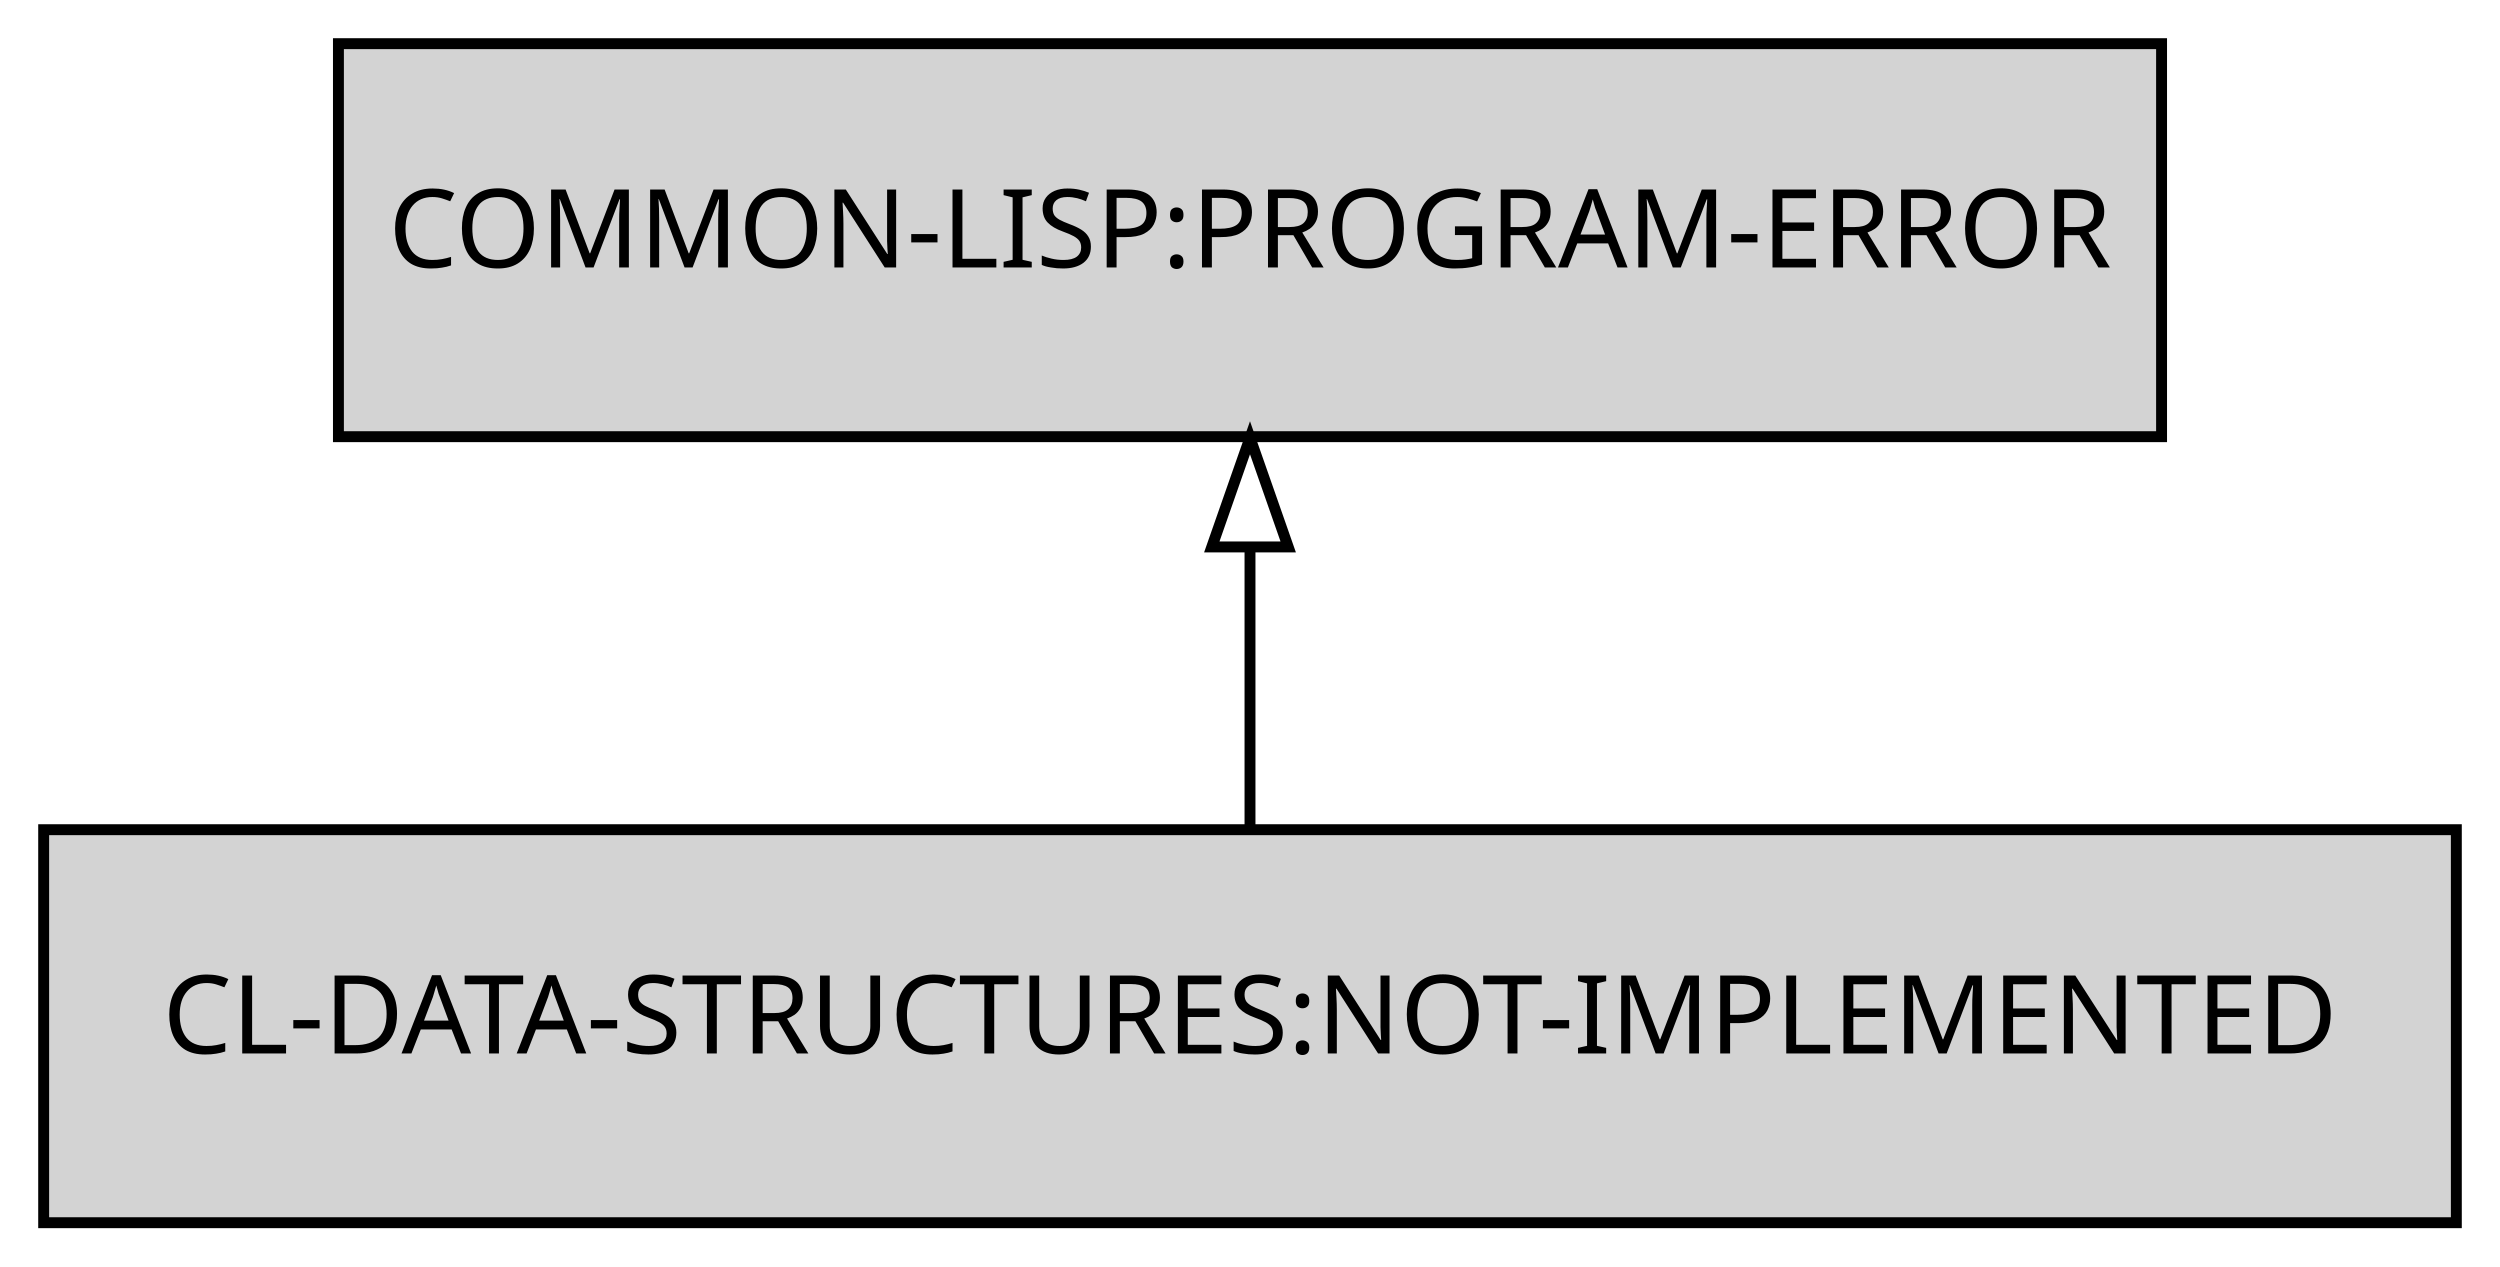
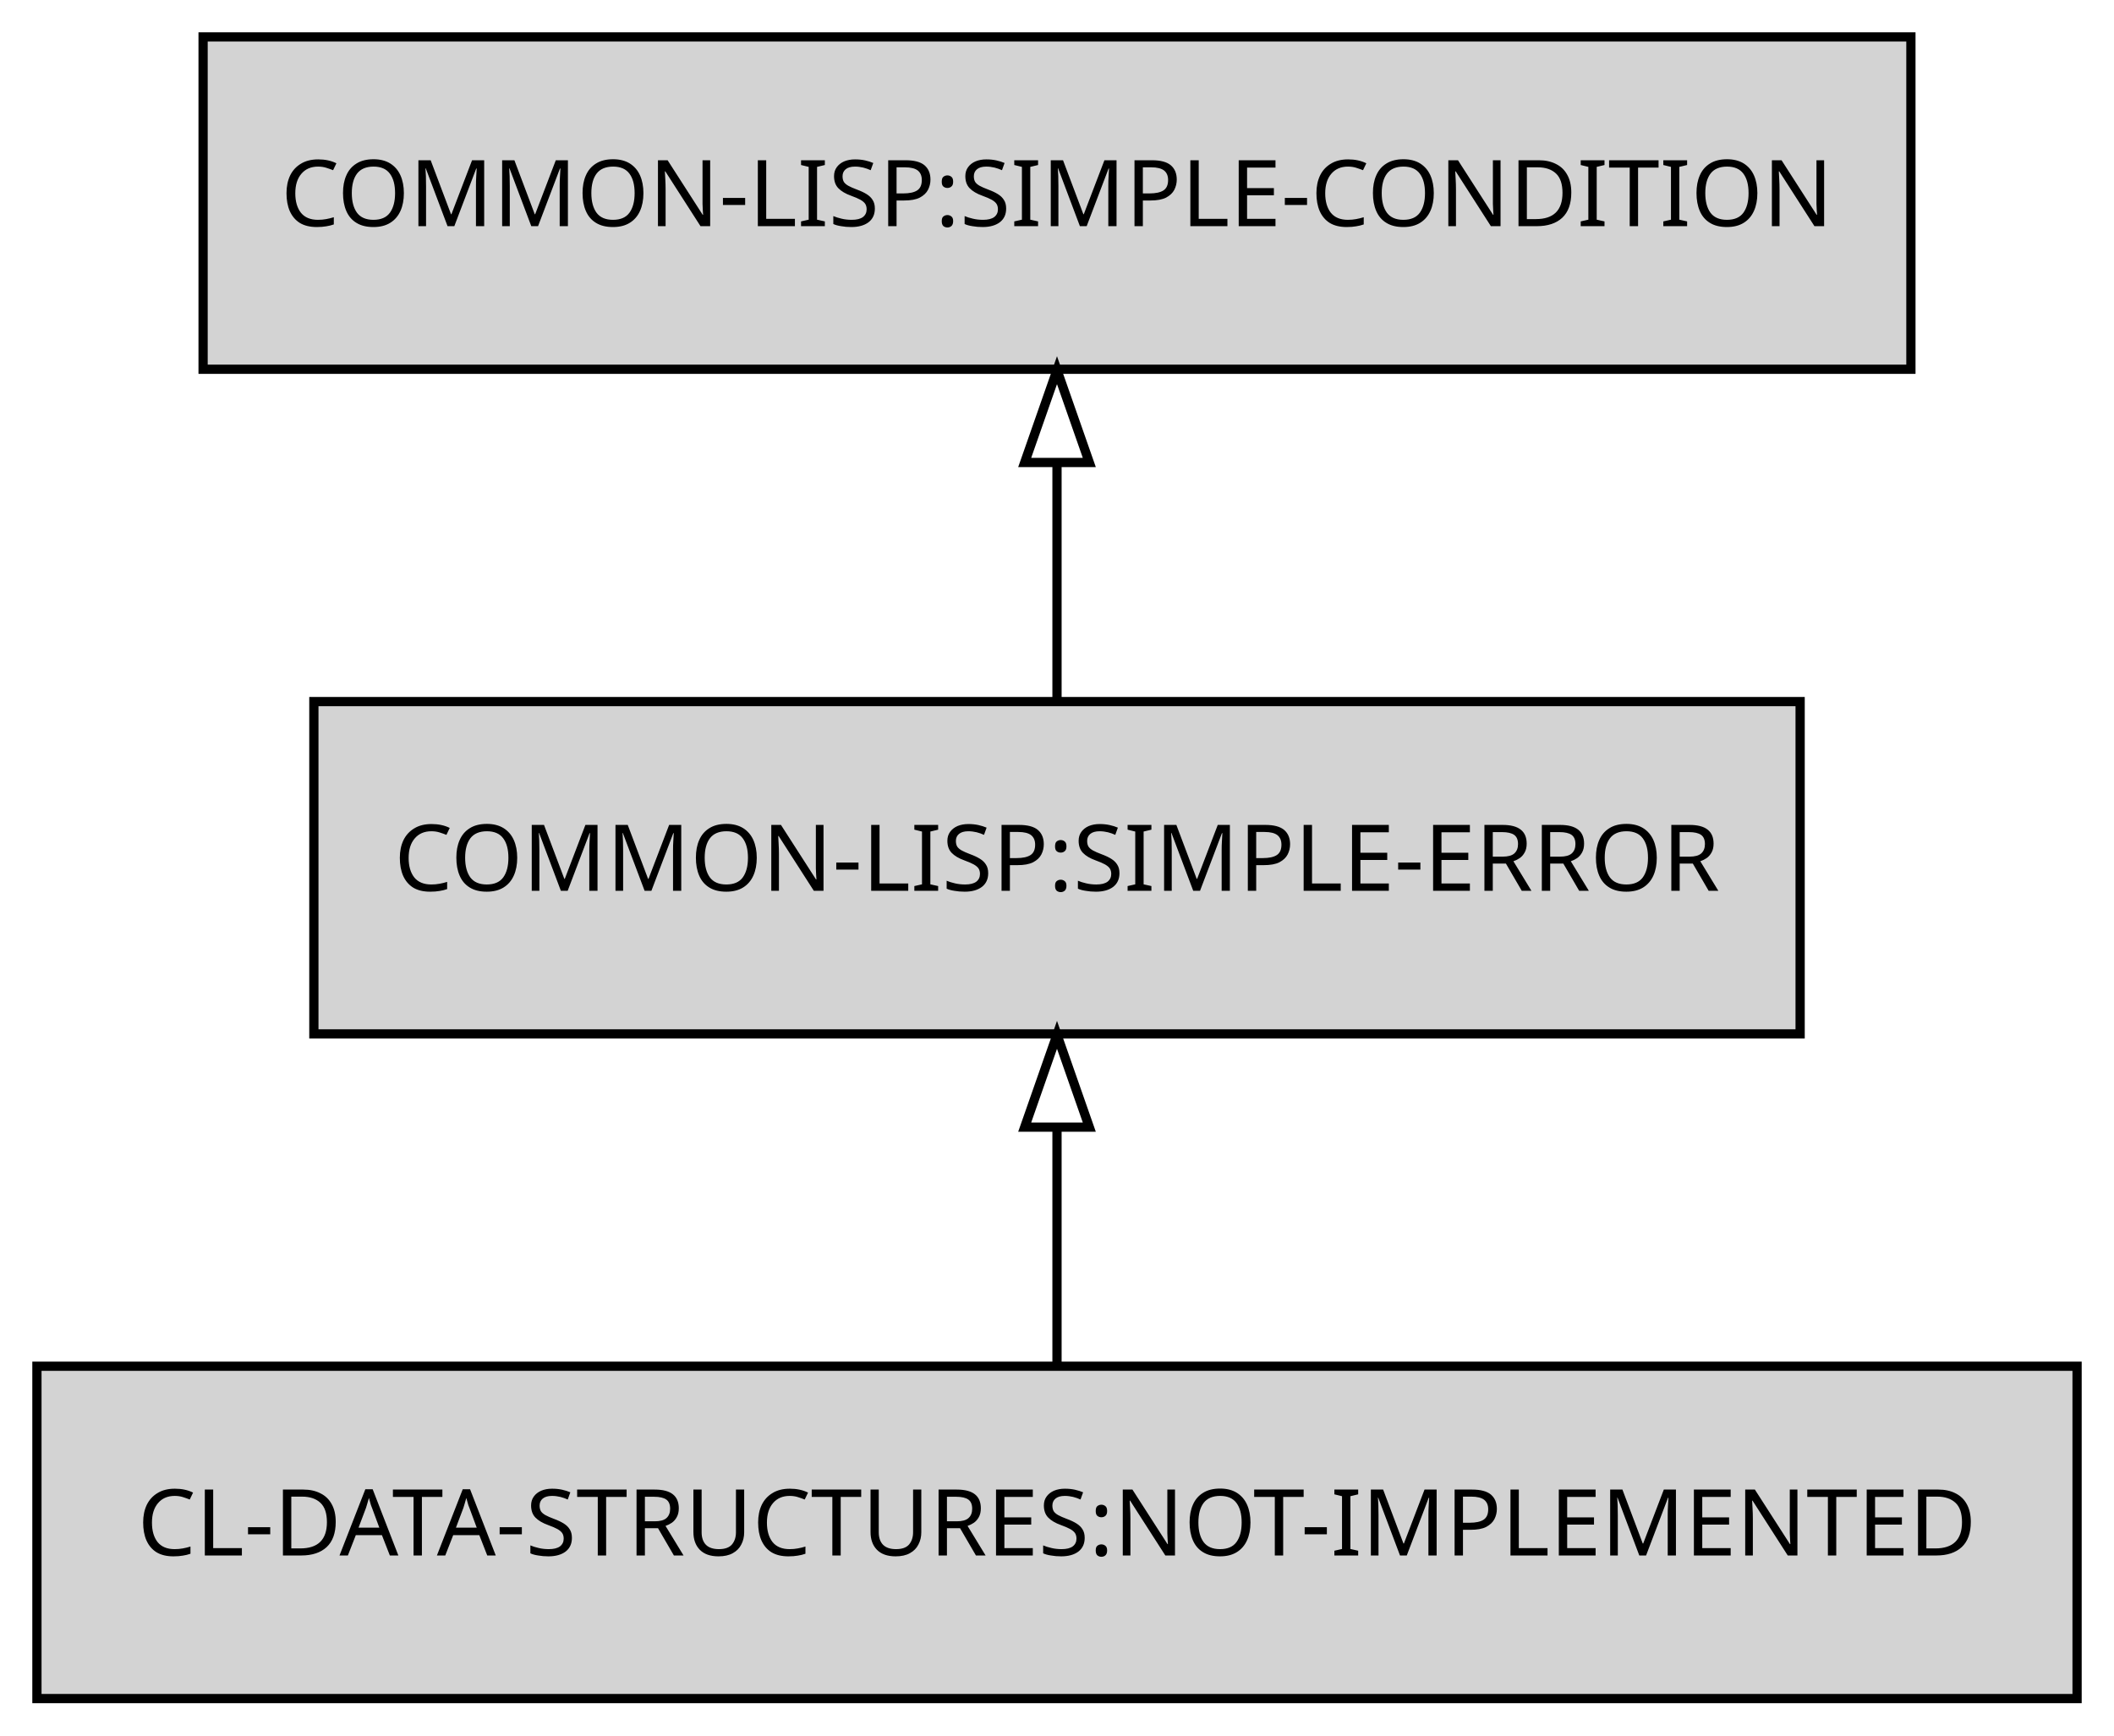
- <svg xmlns="http://www.w3.org/2000/svg" width="229pt" height="116pt" viewBox="0.00 0.00 229.00 116.00">
-   <g id="graph0" class="graph" transform="scale(1 1) rotate(0) translate(4 112)">
-     <polygon fill="transparent" stroke="transparent" points="-4,4 -4,-112 225,-112 225,4 -4,4" />
+ <svg xmlns="http://www.w3.org/2000/svg" width="229pt" height="188pt" viewBox="0.00 0.00 229.00 188.00">
+   <g id="graph0" class="graph" transform="scale(1 1) rotate(0) translate(4 184)">
+     <polygon fill="transparent" stroke="transparent" points="-4,4 -4,-184 225,-184 225,4 -4,4" />
    <g id="node1" class="node">
      <polygon fill="lightgrey" stroke="black" points="221,-36 0,-36 0,0 221,0 221,-36" />
      <text text-anchor="middle" x="110.5" y="-15.5" font-family="Fira Mono" font-size="10.00">CL-DATA-STRUCTURES:NOT-IMPLEMENTED</text>
    </g>
    <g id="node2" class="node">
-       <polygon fill="lightgrey" stroke="black" points="194,-108 27,-108 27,-72 194,-72 194,-108" />
-       <text text-anchor="middle" x="110.5" y="-87.5" font-family="Fira Mono" font-size="10.00">COMMON-LISP:PROGRAM-ERROR</text>
+       <polygon fill="lightgrey" stroke="black" points="191,-108 30,-108 30,-72 191,-72 191,-108" />
+       <text text-anchor="middle" x="110.5" y="-87.5" font-family="Fira Mono" font-size="10.00">COMMON-LISP:SIMPLE-ERROR</text>
    </g>
    <g id="edge1" class="edge">
      <path fill="none" stroke="black" d="M110.5,-36.3C110.5,-44.02 110.5,-53.29 110.5,-61.89" />
      <polygon fill="none" stroke="black" points="107,-61.9 110.5,-71.9 114,-61.9 107,-61.9" />
    </g>
+     <g id="node3" class="node">
+       <polygon fill="lightgrey" stroke="black" points="203,-180 18,-180 18,-144 203,-144 203,-180" />
+       <text text-anchor="middle" x="110.5" y="-159.5" font-family="Fira Mono" font-size="10.00">COMMON-LISP:SIMPLE-CONDITION</text>
+     </g>
+     <g id="edge2" class="edge">
+       <path fill="none" stroke="black" d="M110.5,-108.3C110.5,-116.02 110.5,-125.29 110.5,-133.89" />
+       <polygon fill="none" stroke="black" points="107,-133.9 110.5,-143.9 114,-133.9 107,-133.9" />
+     </g>
  </g>
</svg>
